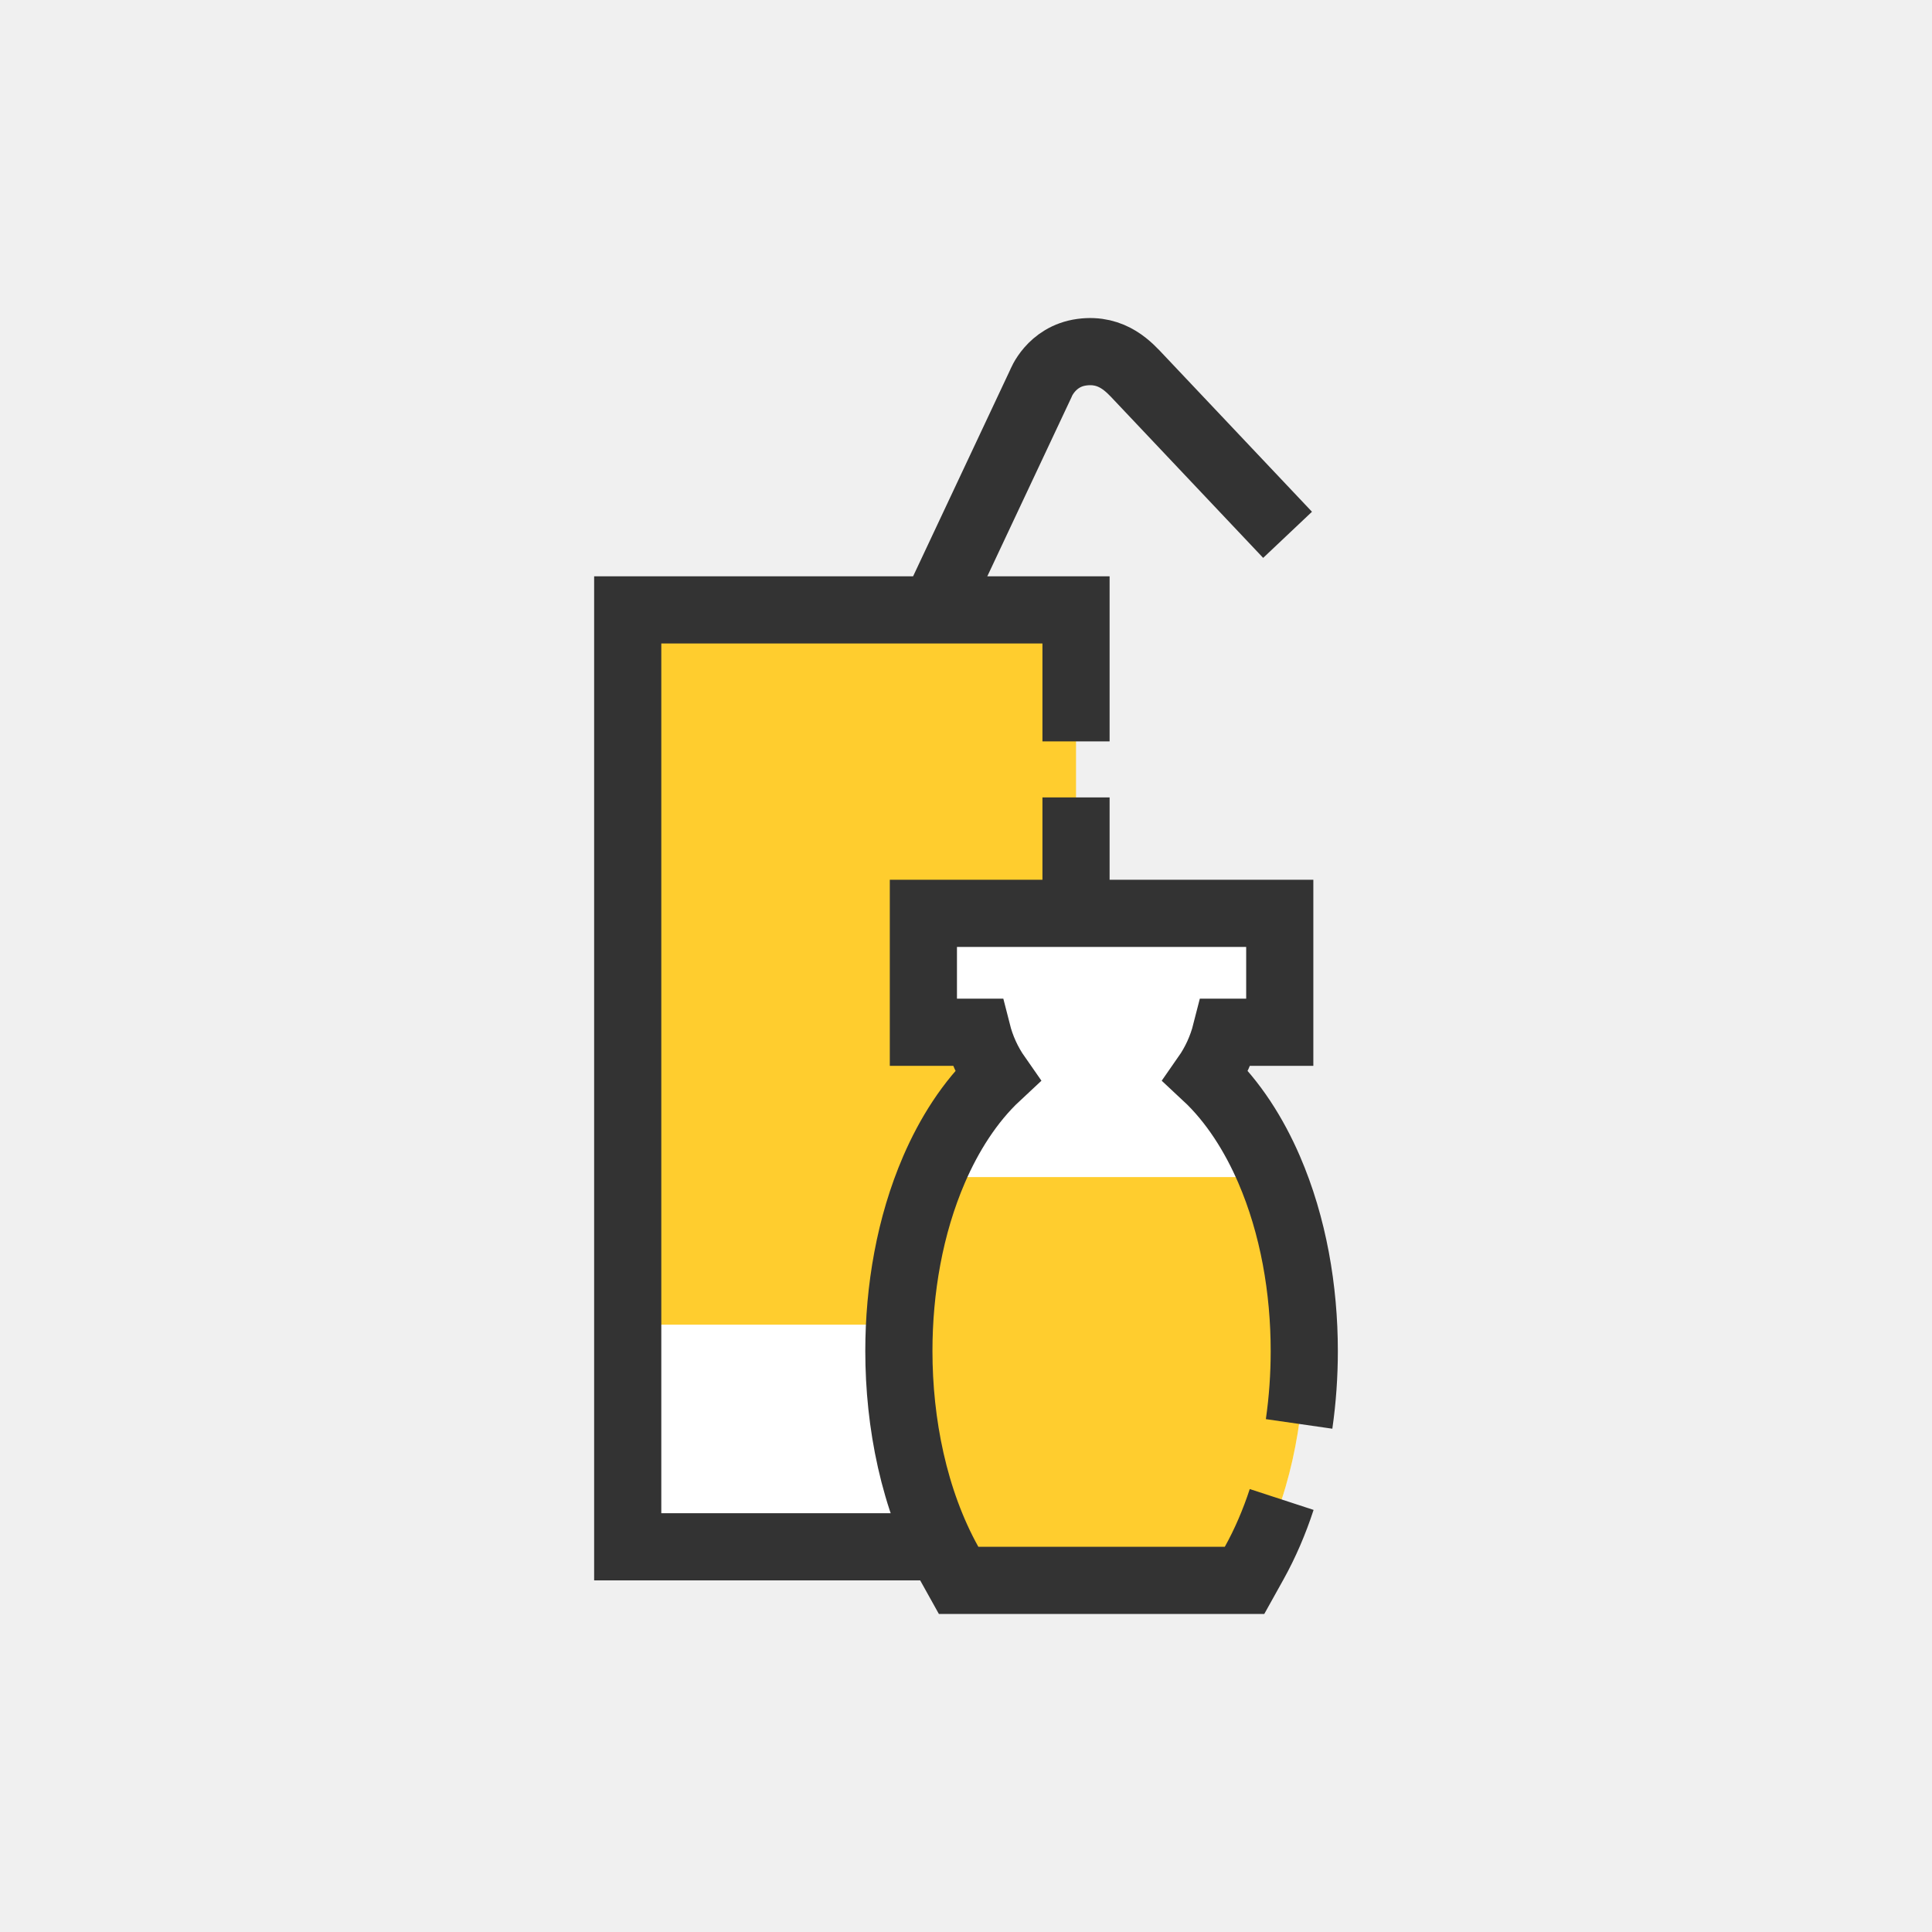
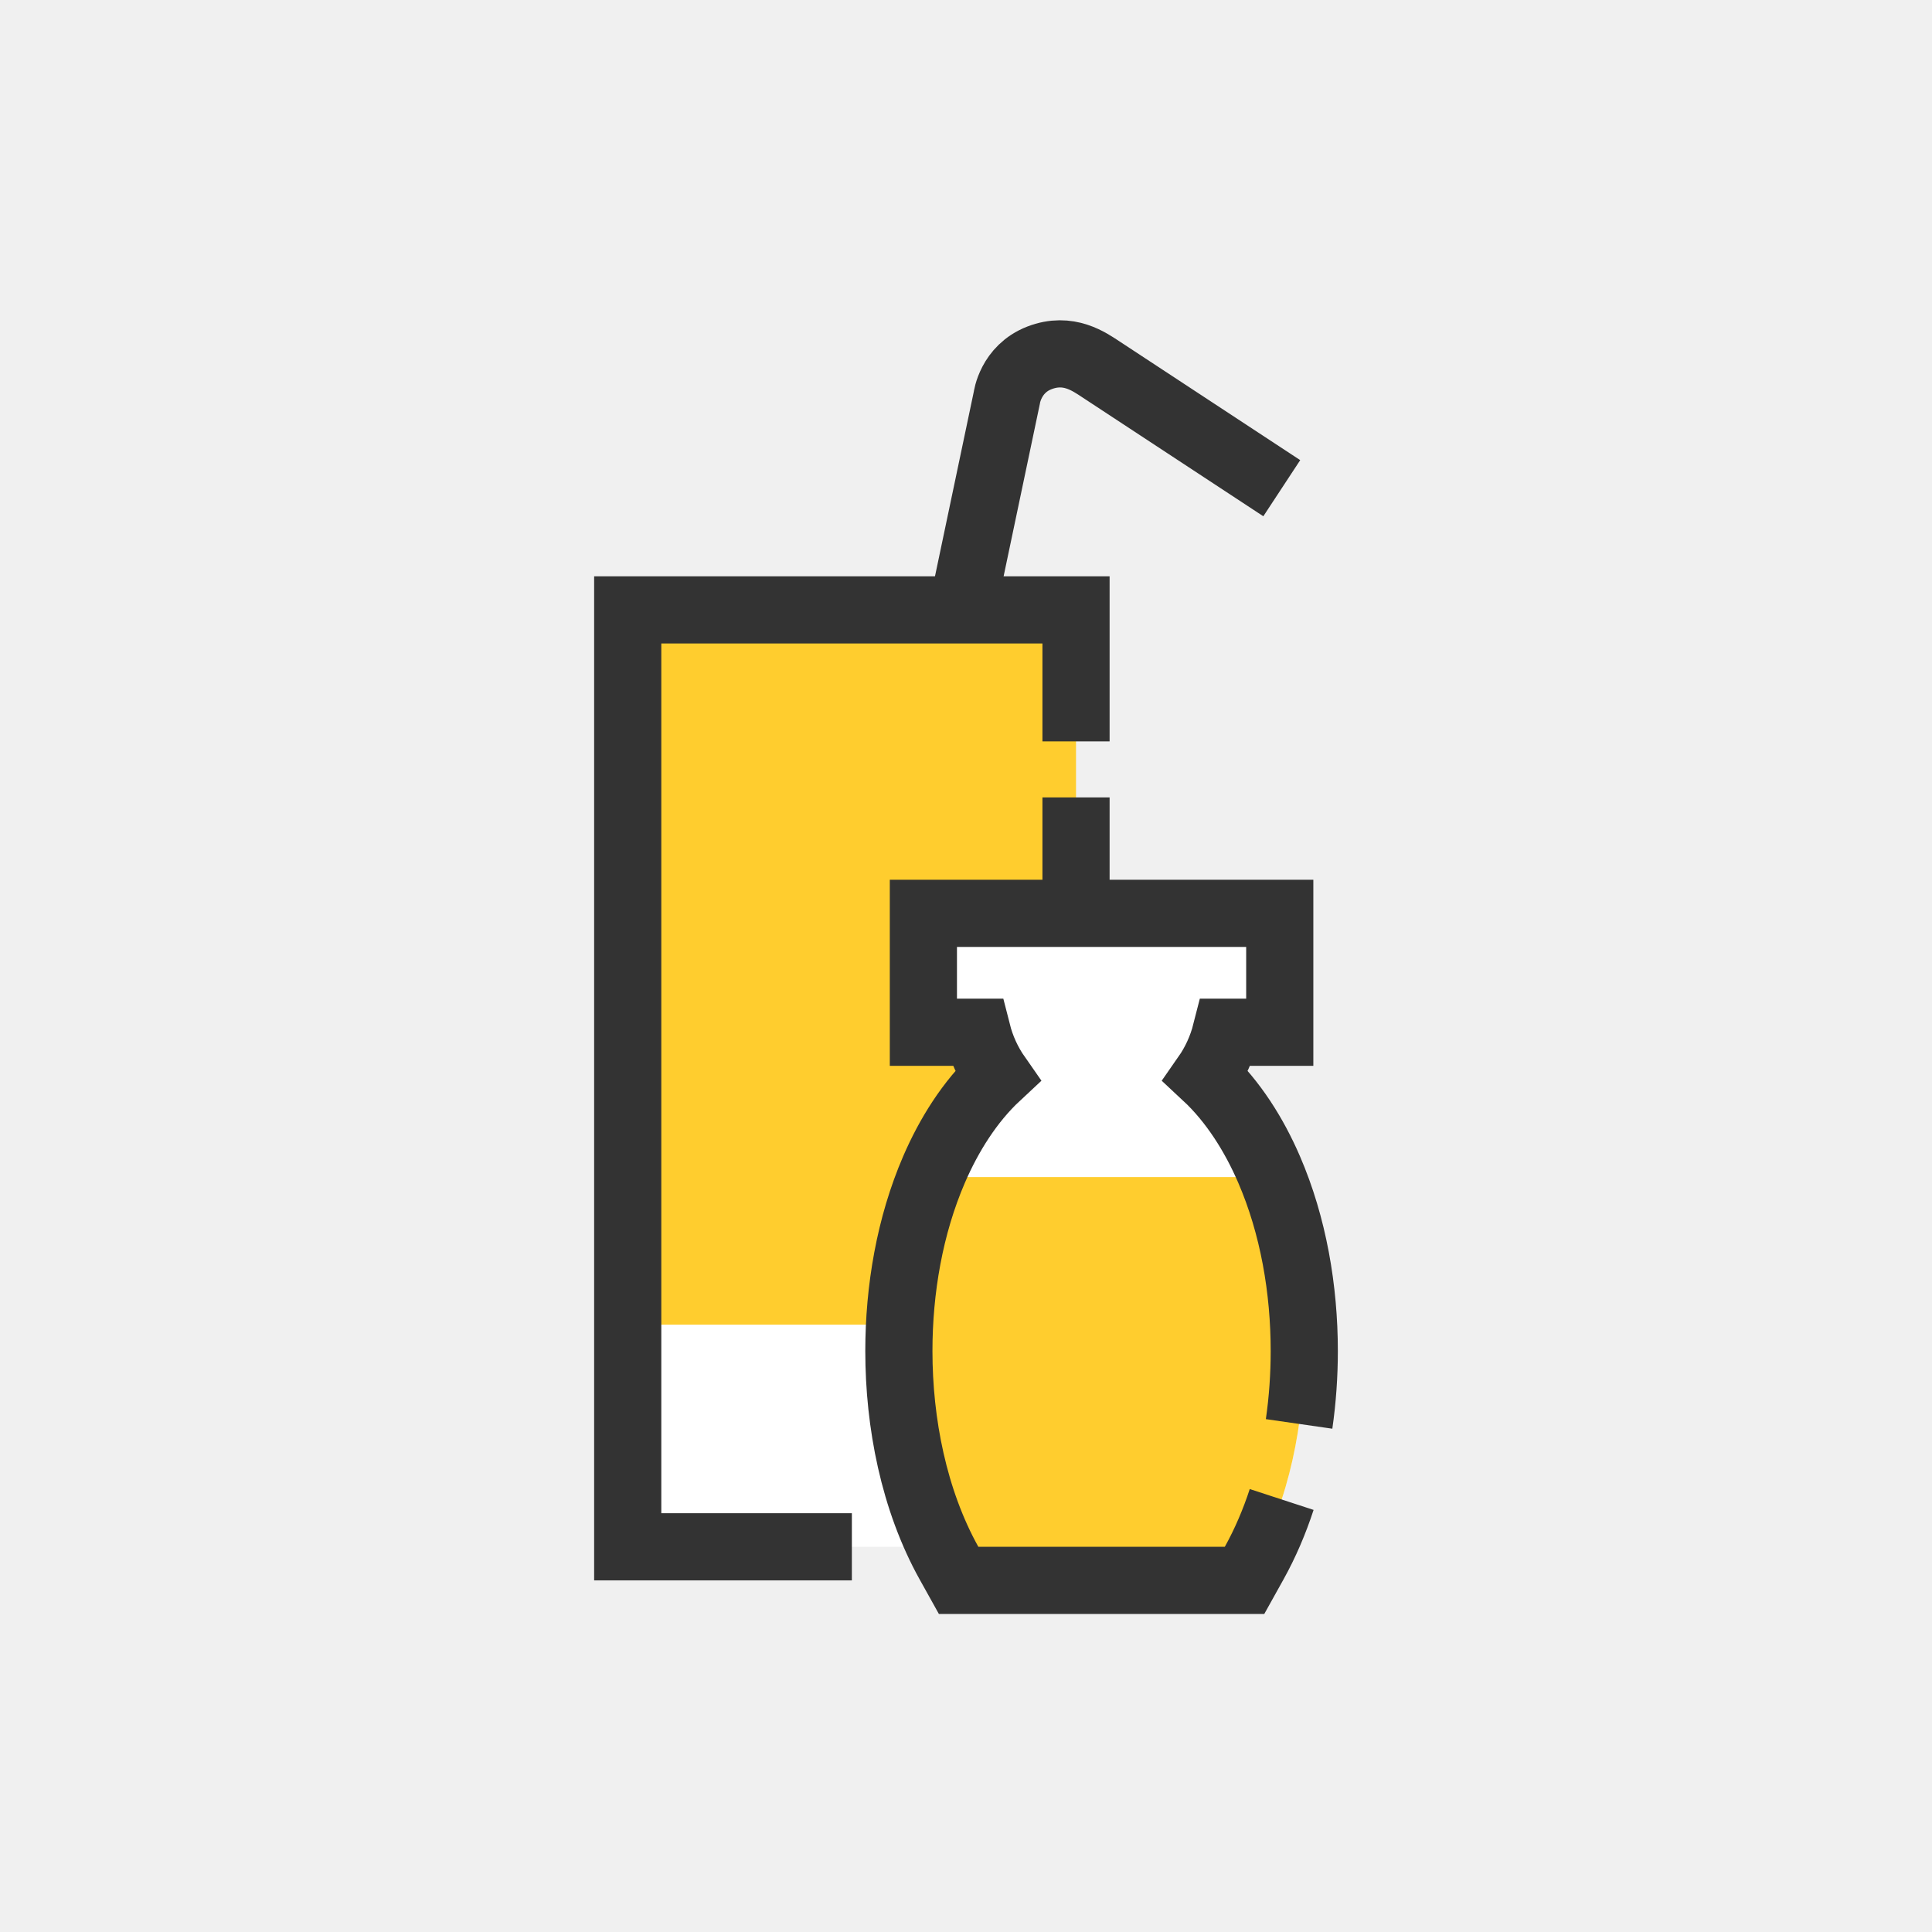
<svg xmlns="http://www.w3.org/2000/svg" version="1.1" id="Layer_1" x="0px" y="0px" width="230.13px" height="230.13px" viewBox="0 0 230.13 230.13" enable-background="new 0 0 230.13 230.13" xml:space="preserve">
-   <path fill="none" stroke="#333333" stroke-width="8" stroke-miterlimit="22.926" d="M105.07,85.905l18.899-40.2  c0,0,1.206-3.249,4.886-3.752s5.68,1.824,6.857,3.07l17.657,18.682" />
+   <path fill="none" stroke="#333333" stroke-width="8" stroke-miterlimit="22.926" d="M110.785,90.873l9.139-43.471  c0,0,0.426-3.439,3.891-4.775c3.466-1.337,5.947,0.467,7.381,1.409l21.482,14.116" />
  <rect x="74.771" y="94.984" fill-rule="evenodd" clip-rule="evenodd" fill="#FFFFFF" width="53.399" height="89.263" />
  <rect x="74.771" y="72.647" fill-rule="evenodd" clip-rule="evenodd" fill="#FFCD2E" width="53.399" height="85.141" />
-   <polyline fill="none" stroke="#333333" stroke-width="8" stroke-miterlimit="22.926" points="128.17,94.984 128.17,184.247   74.771,184.247 74.771,72.647 128.17,72.647 128.17,88.311 " />
+   <g>
+     <polygon fill="#333333" points="124.17,180.247 118.75,180.247 118.75,188.247 132.17,188.247 132.17,94.984 124.17,94.984  " />
+     <polygon fill="#333333" points="70.771,68.647 70.771,188.247 101.47,188.247 101.47,180.247 78.771,180.247 78.771,76.647    124.17,76.647 124.17,88.311 132.17,88.311 132.17,68.647  " />
+   </g>
  <path fill-rule="evenodd" clip-rule="evenodd" fill="#FFFFFF" d="M143.647,128.171c3.284,3.058,5.764,7.067,7.511,11.105  c2.916,6.739,4.201,14.34,4.201,21.657c0,8.558-1.78,17.728-5.973,25.259l-1.144,2.055h-34.057l-1.145-2.055  c-4.191-7.531-5.972-16.701-5.972-25.259c0-7.317,1.285-14.918,4.201-21.657c1.747-4.038,4.227-8.048,7.511-11.105  c-1.101-1.575-1.906-3.343-2.381-5.214h-6.411v-14.164h42.449v14.164h-6.411C145.553,124.828,144.747,126.596,143.647,128.171" />
  <path fill-rule="evenodd" clip-rule="evenodd" fill="#FFCD2E" d="M151.55,140.21c2.64,6.503,3.81,13.742,3.81,20.724  c0,8.558-1.78,17.728-5.973,25.259l-1.144,2.055h-34.057l-1.145-2.055c-4.191-7.531-5.972-16.701-5.972-25.259  c0-6.981,1.169-14.221,3.81-20.724H151.55z" />
  <path fill="none" stroke="#333333" stroke-width="8" stroke-miterlimit="22.926" d="M152.666,178.61  c-0.864,2.644-1.951,5.195-3.279,7.582l-1.144,2.055h-34.057l-1.145-2.055c-4.191-7.531-5.972-16.701-5.972-25.259  c0-7.317,1.285-14.918,4.201-21.657c1.747-4.038,4.227-8.048,7.511-11.105c-1.101-1.575-1.906-3.343-2.381-5.214h-6.411v-14.164  h42.449v14.164h-6.411c-0.476,1.871-1.281,3.639-2.381,5.214c3.284,3.058,5.764,7.067,7.511,11.105  c2.916,6.739,4.201,14.34,4.201,21.657c0,2.852-0.198,5.772-0.616,8.677" />
</svg>
